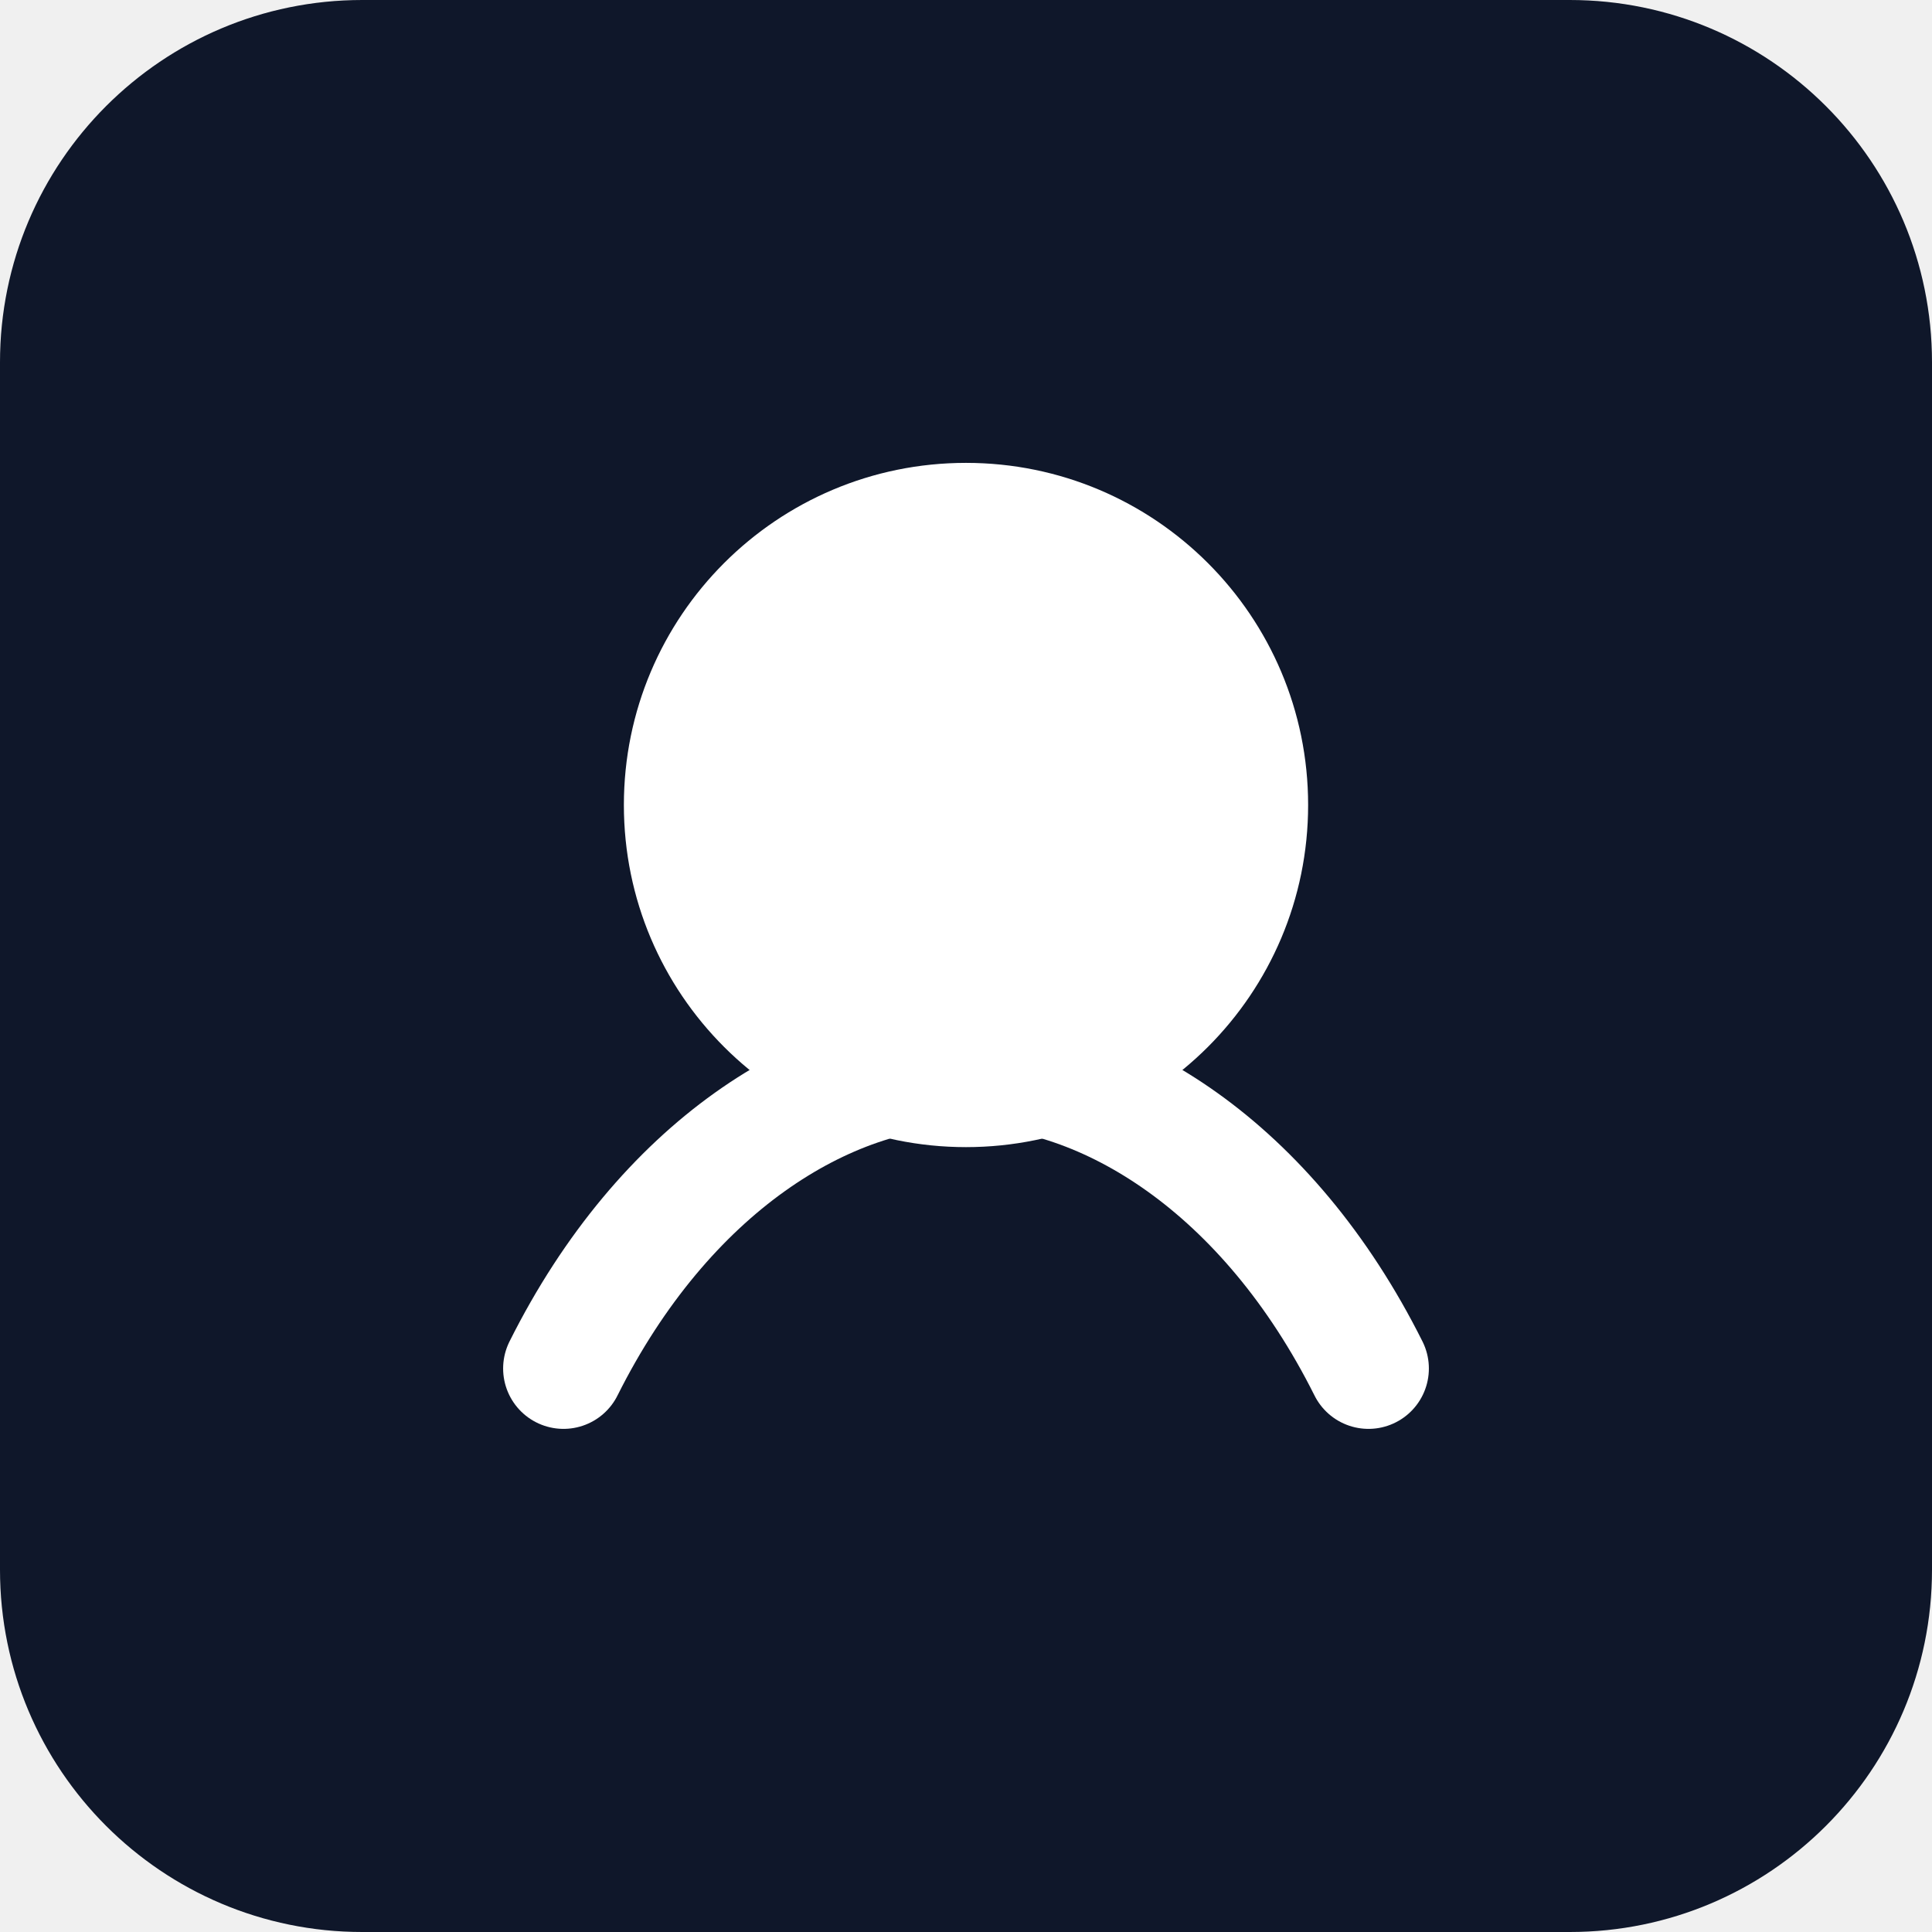
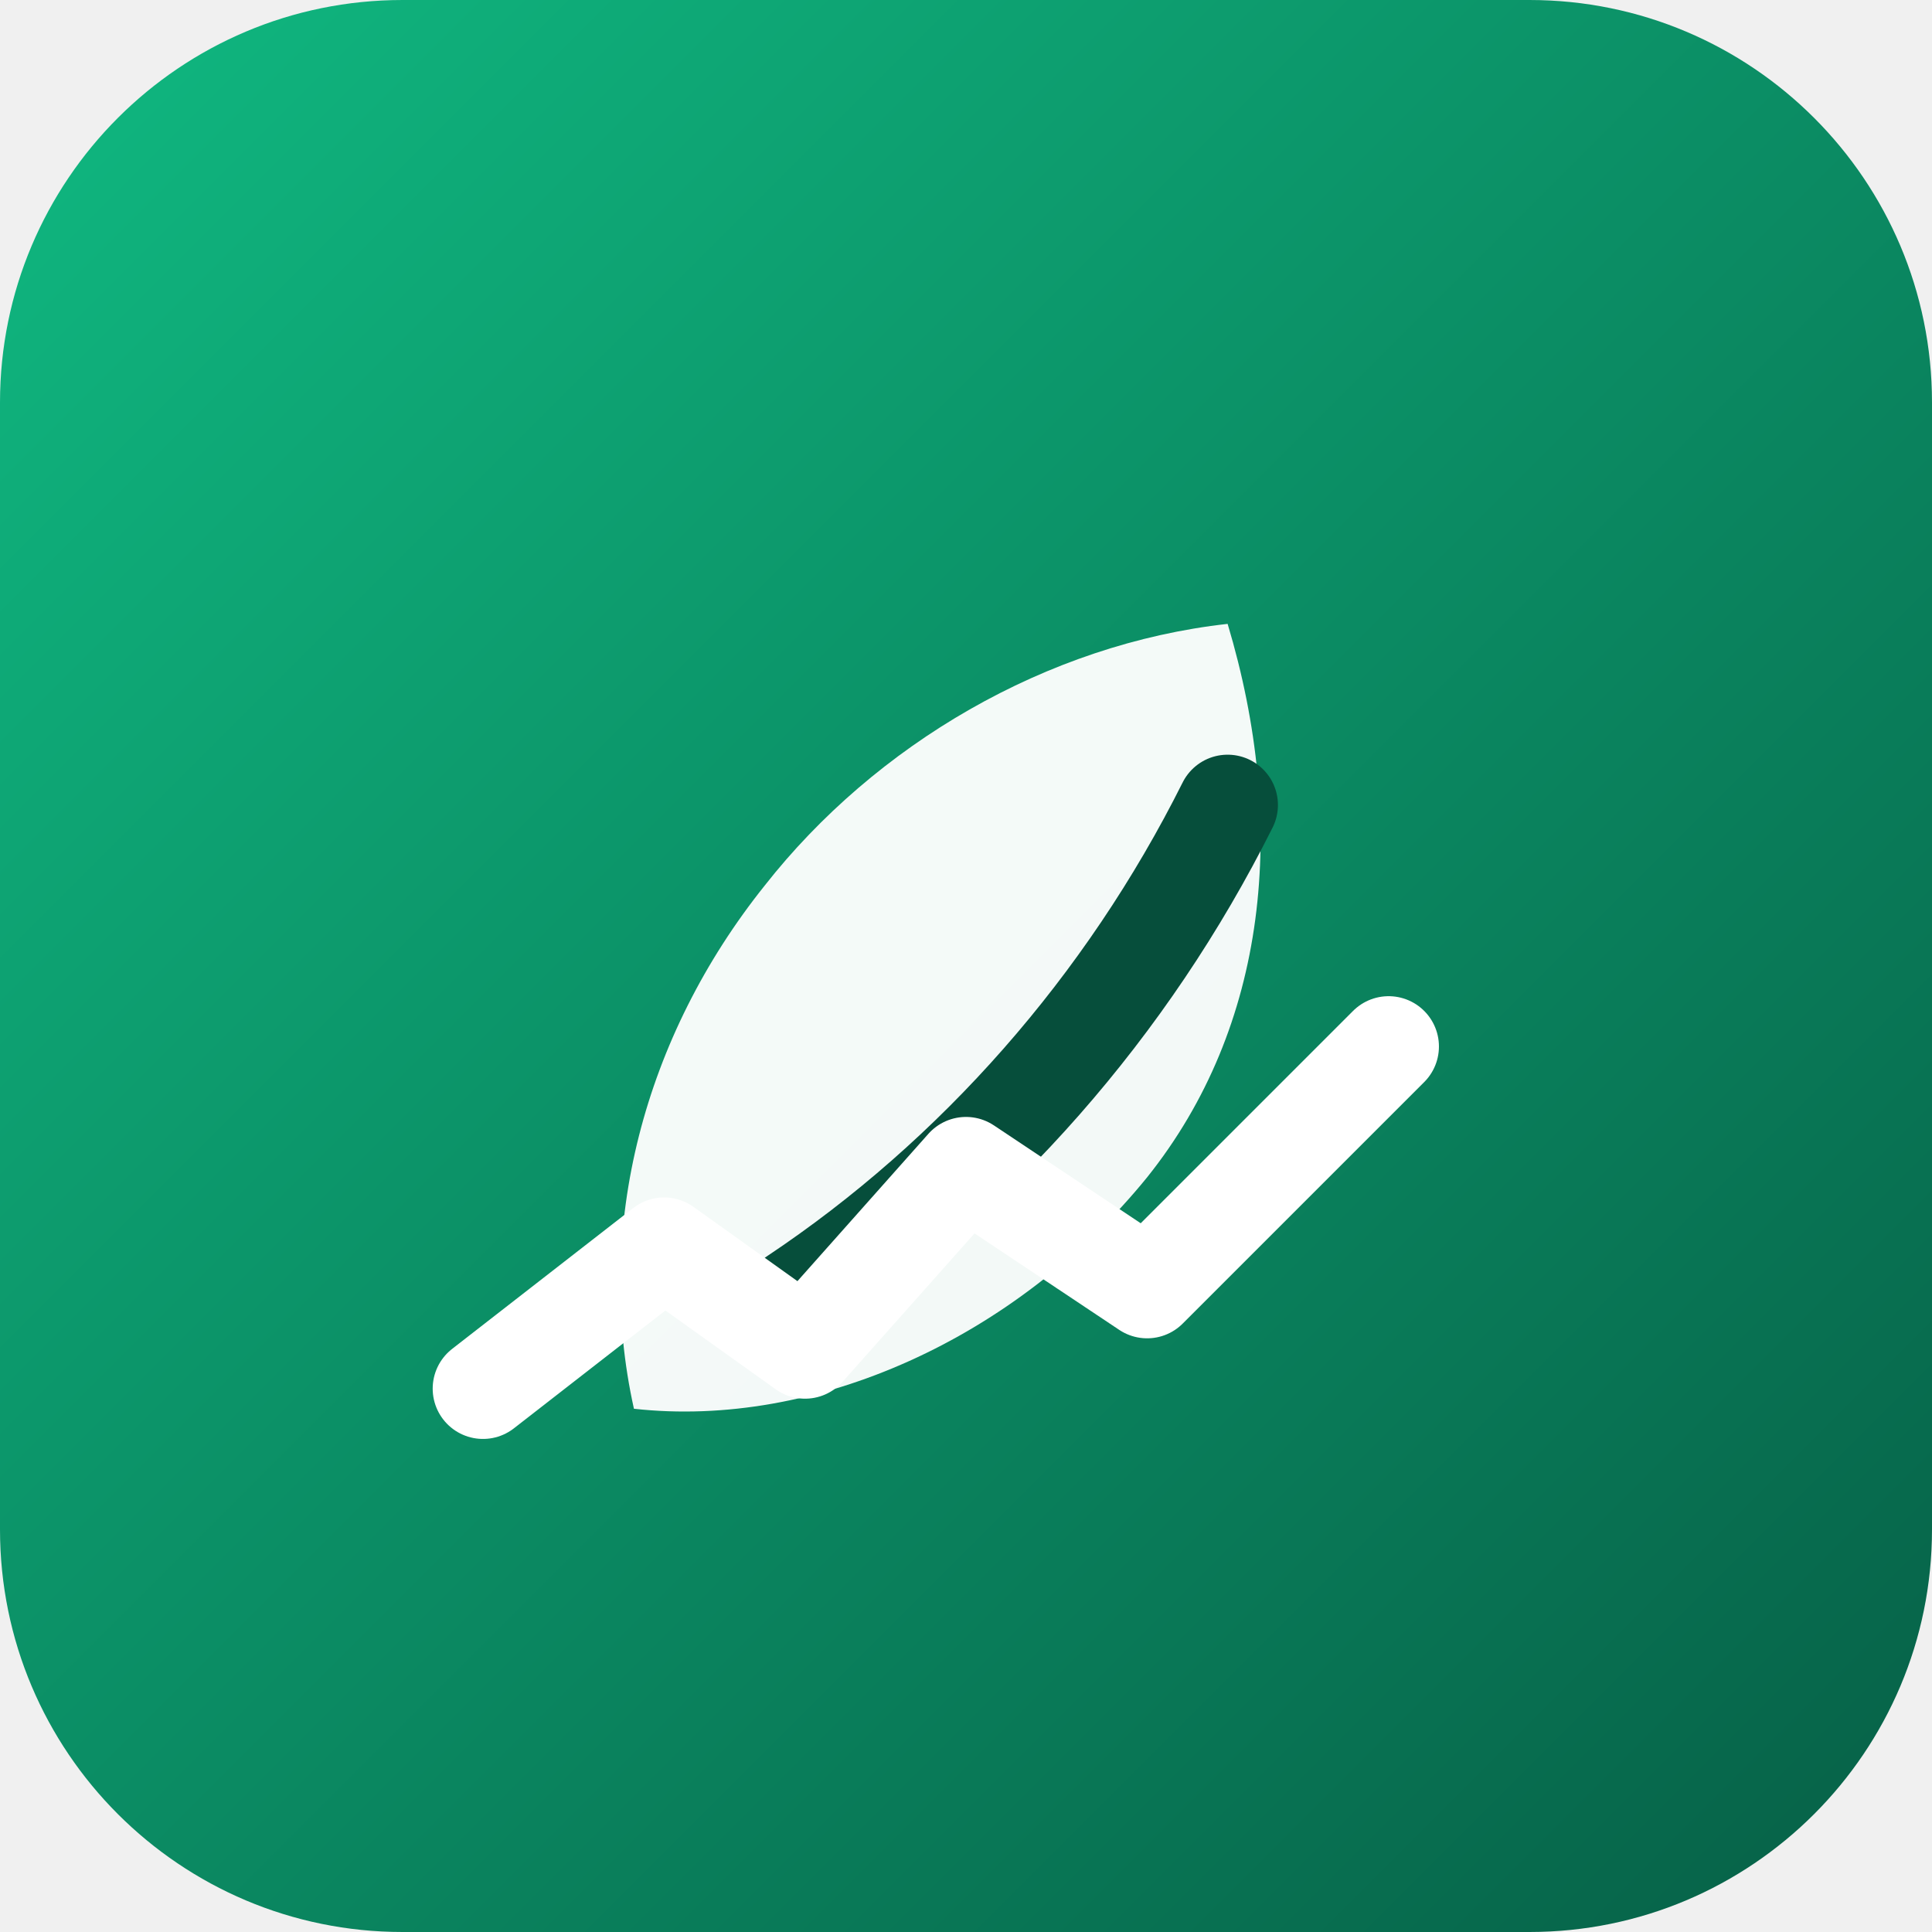
<svg xmlns="http://www.w3.org/2000/svg" width="192" height="192" viewBox="0 0 192 192">
-   <rect width="192" height="192" rx="36" fill="#0f172a" />
-   <circle cx="96" cy="80" r="34" fill="#ffffff" />
-   <path d="M56 136c10-20 26-30 40-30s30 10 40 30" fill="none" stroke="#ffffff" stroke-width="12" stroke-linecap="round" />
+   <defs>
+     <linearGradient id="g" x1="0" y1="0" x2="1" y2="1">
+       <stop offset="0" stop-color="#10b981" />
+       <stop offset="1" stop-color="#065f46" />
+     </linearGradient>
+   </defs>
+   <rect width="192" height="192" rx="40" fill="url(#g)" />
+   <path d="M122 62c-18 2-35 12-46 26-12 15-17 34-13 52 18 2 38-7 51-23 12-15 14-35 8-55z" fill="#ffffff" opacity="0.95" />
+   <path d="M79 129c18-12 33-29 43-49" fill="none" stroke="#064e3b" stroke-width="10" stroke-linecap="round" />
+   <path d="M48 138l18-14 14 10 16-18 18 12 24-24" fill="none" stroke="#ffffff" stroke-width="10" stroke-linecap="round" stroke-linejoin="round" />
</svg>
